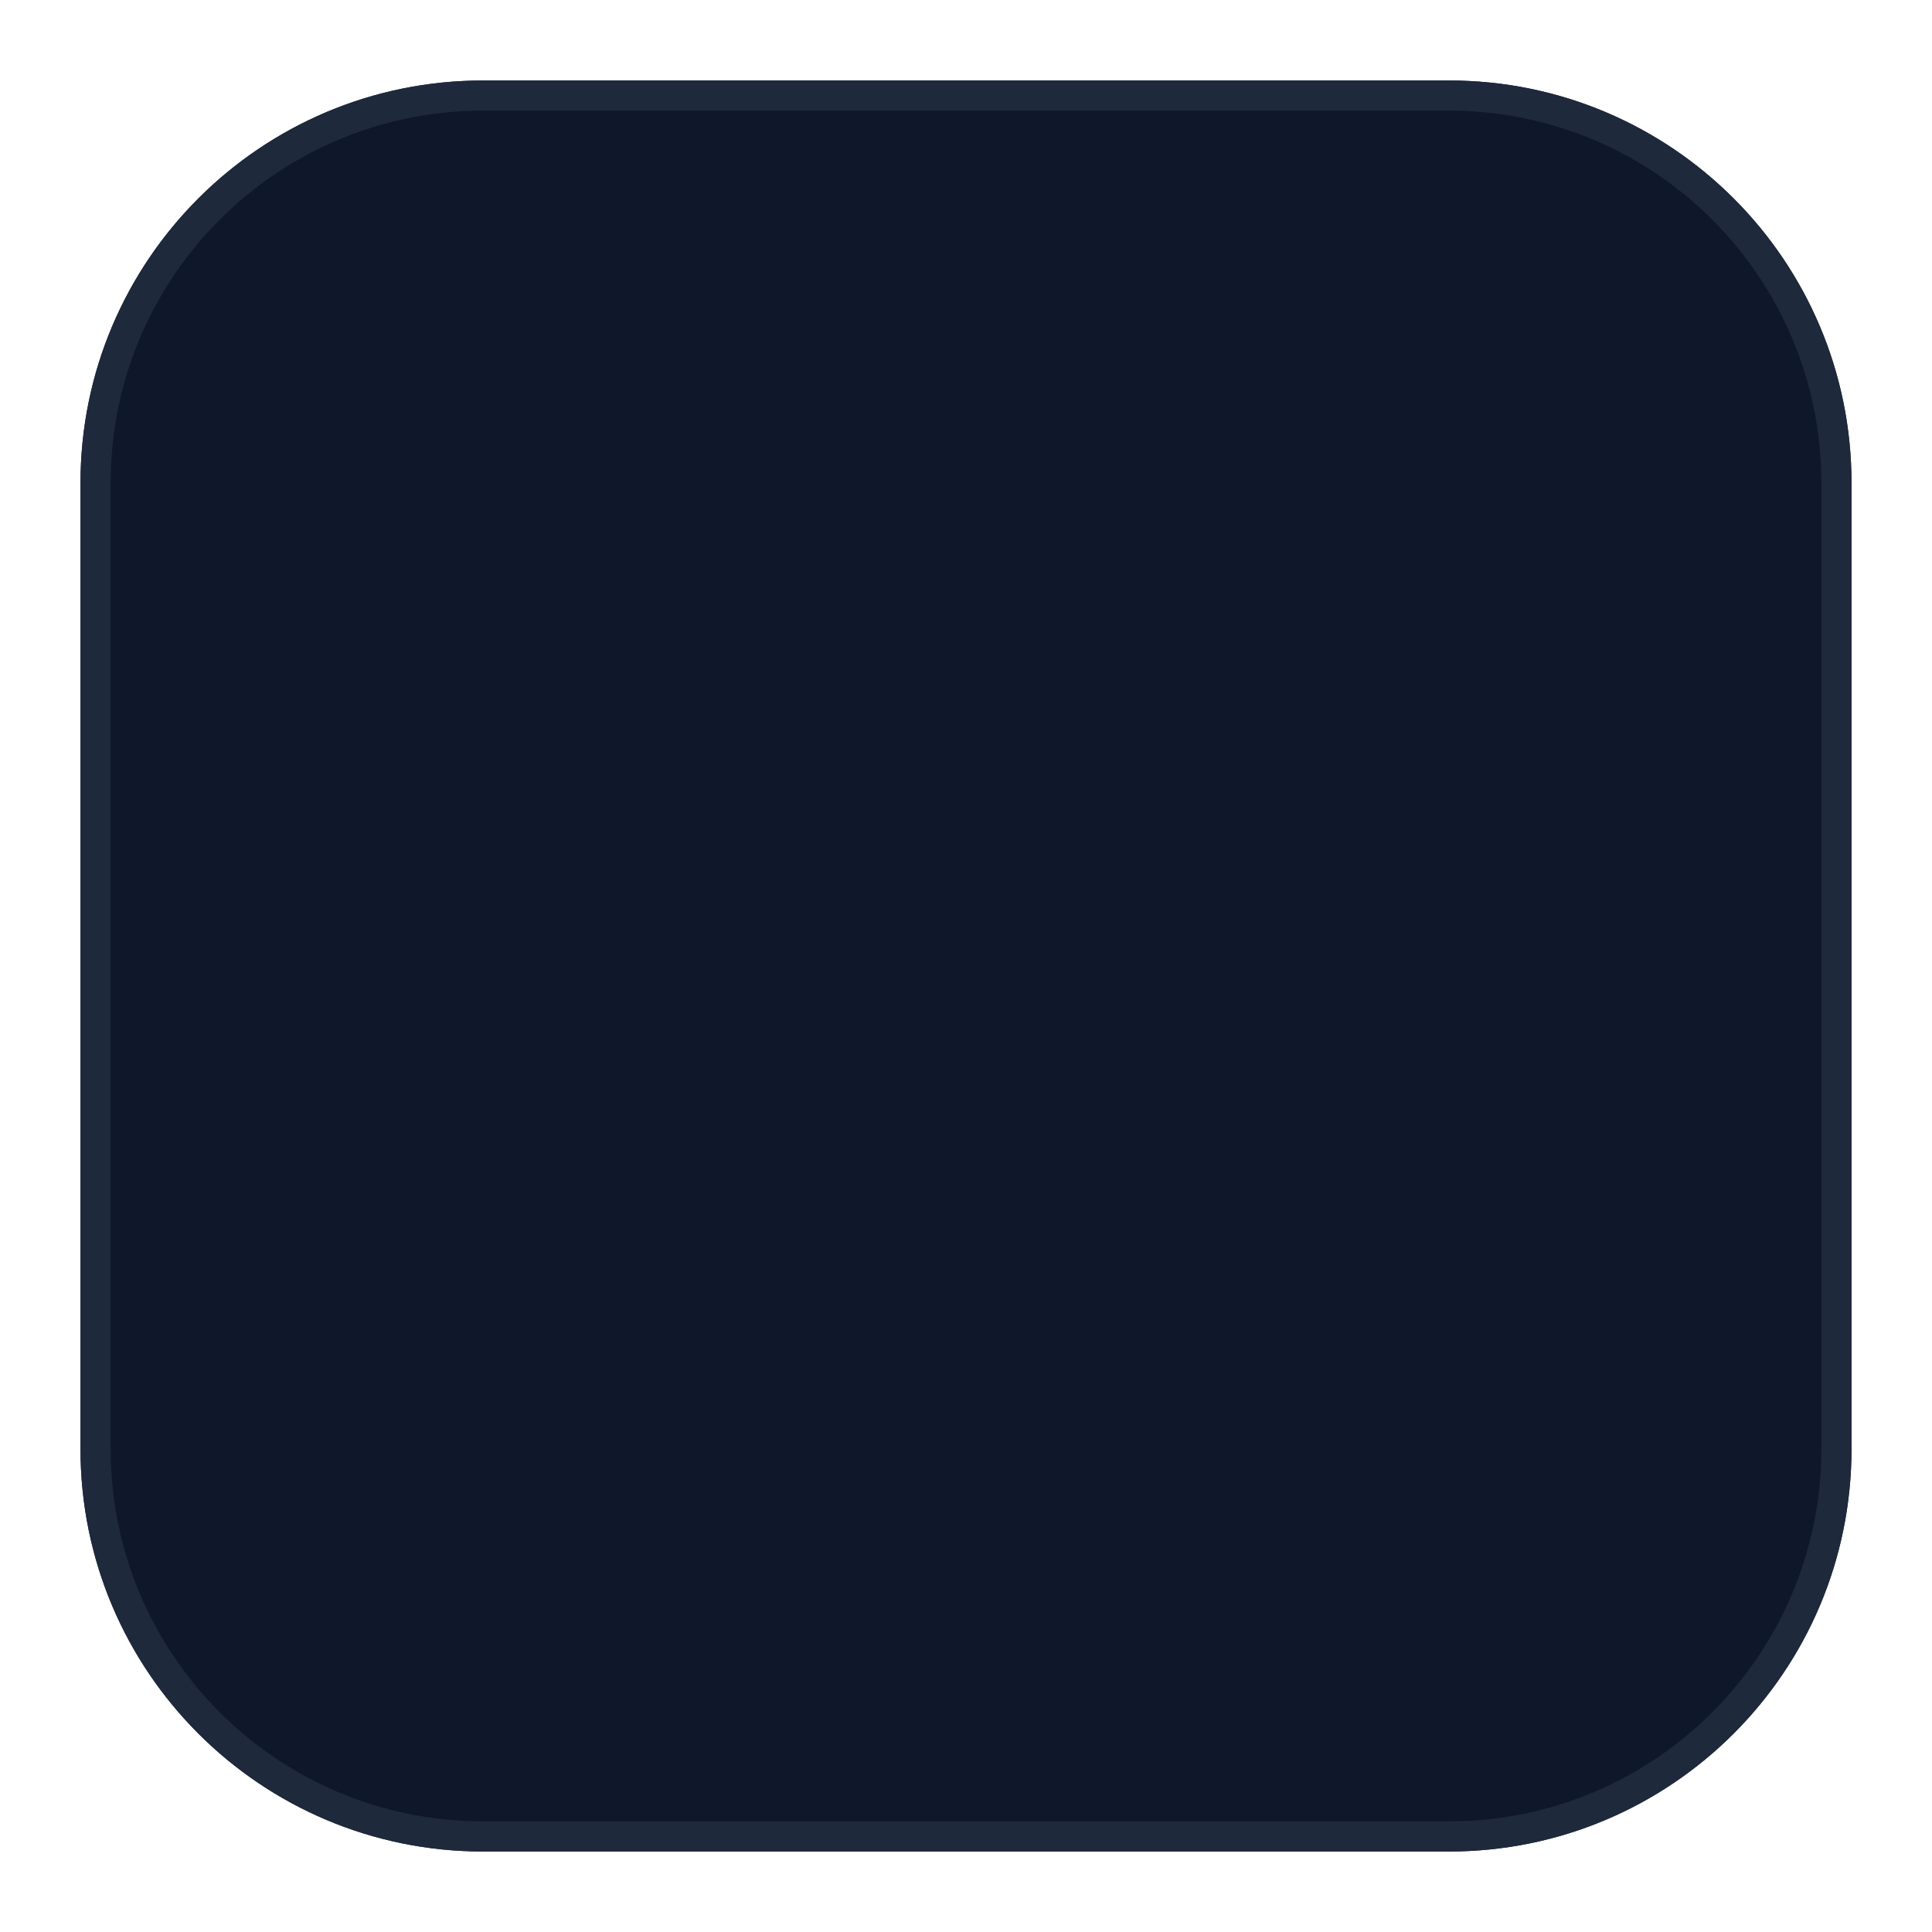
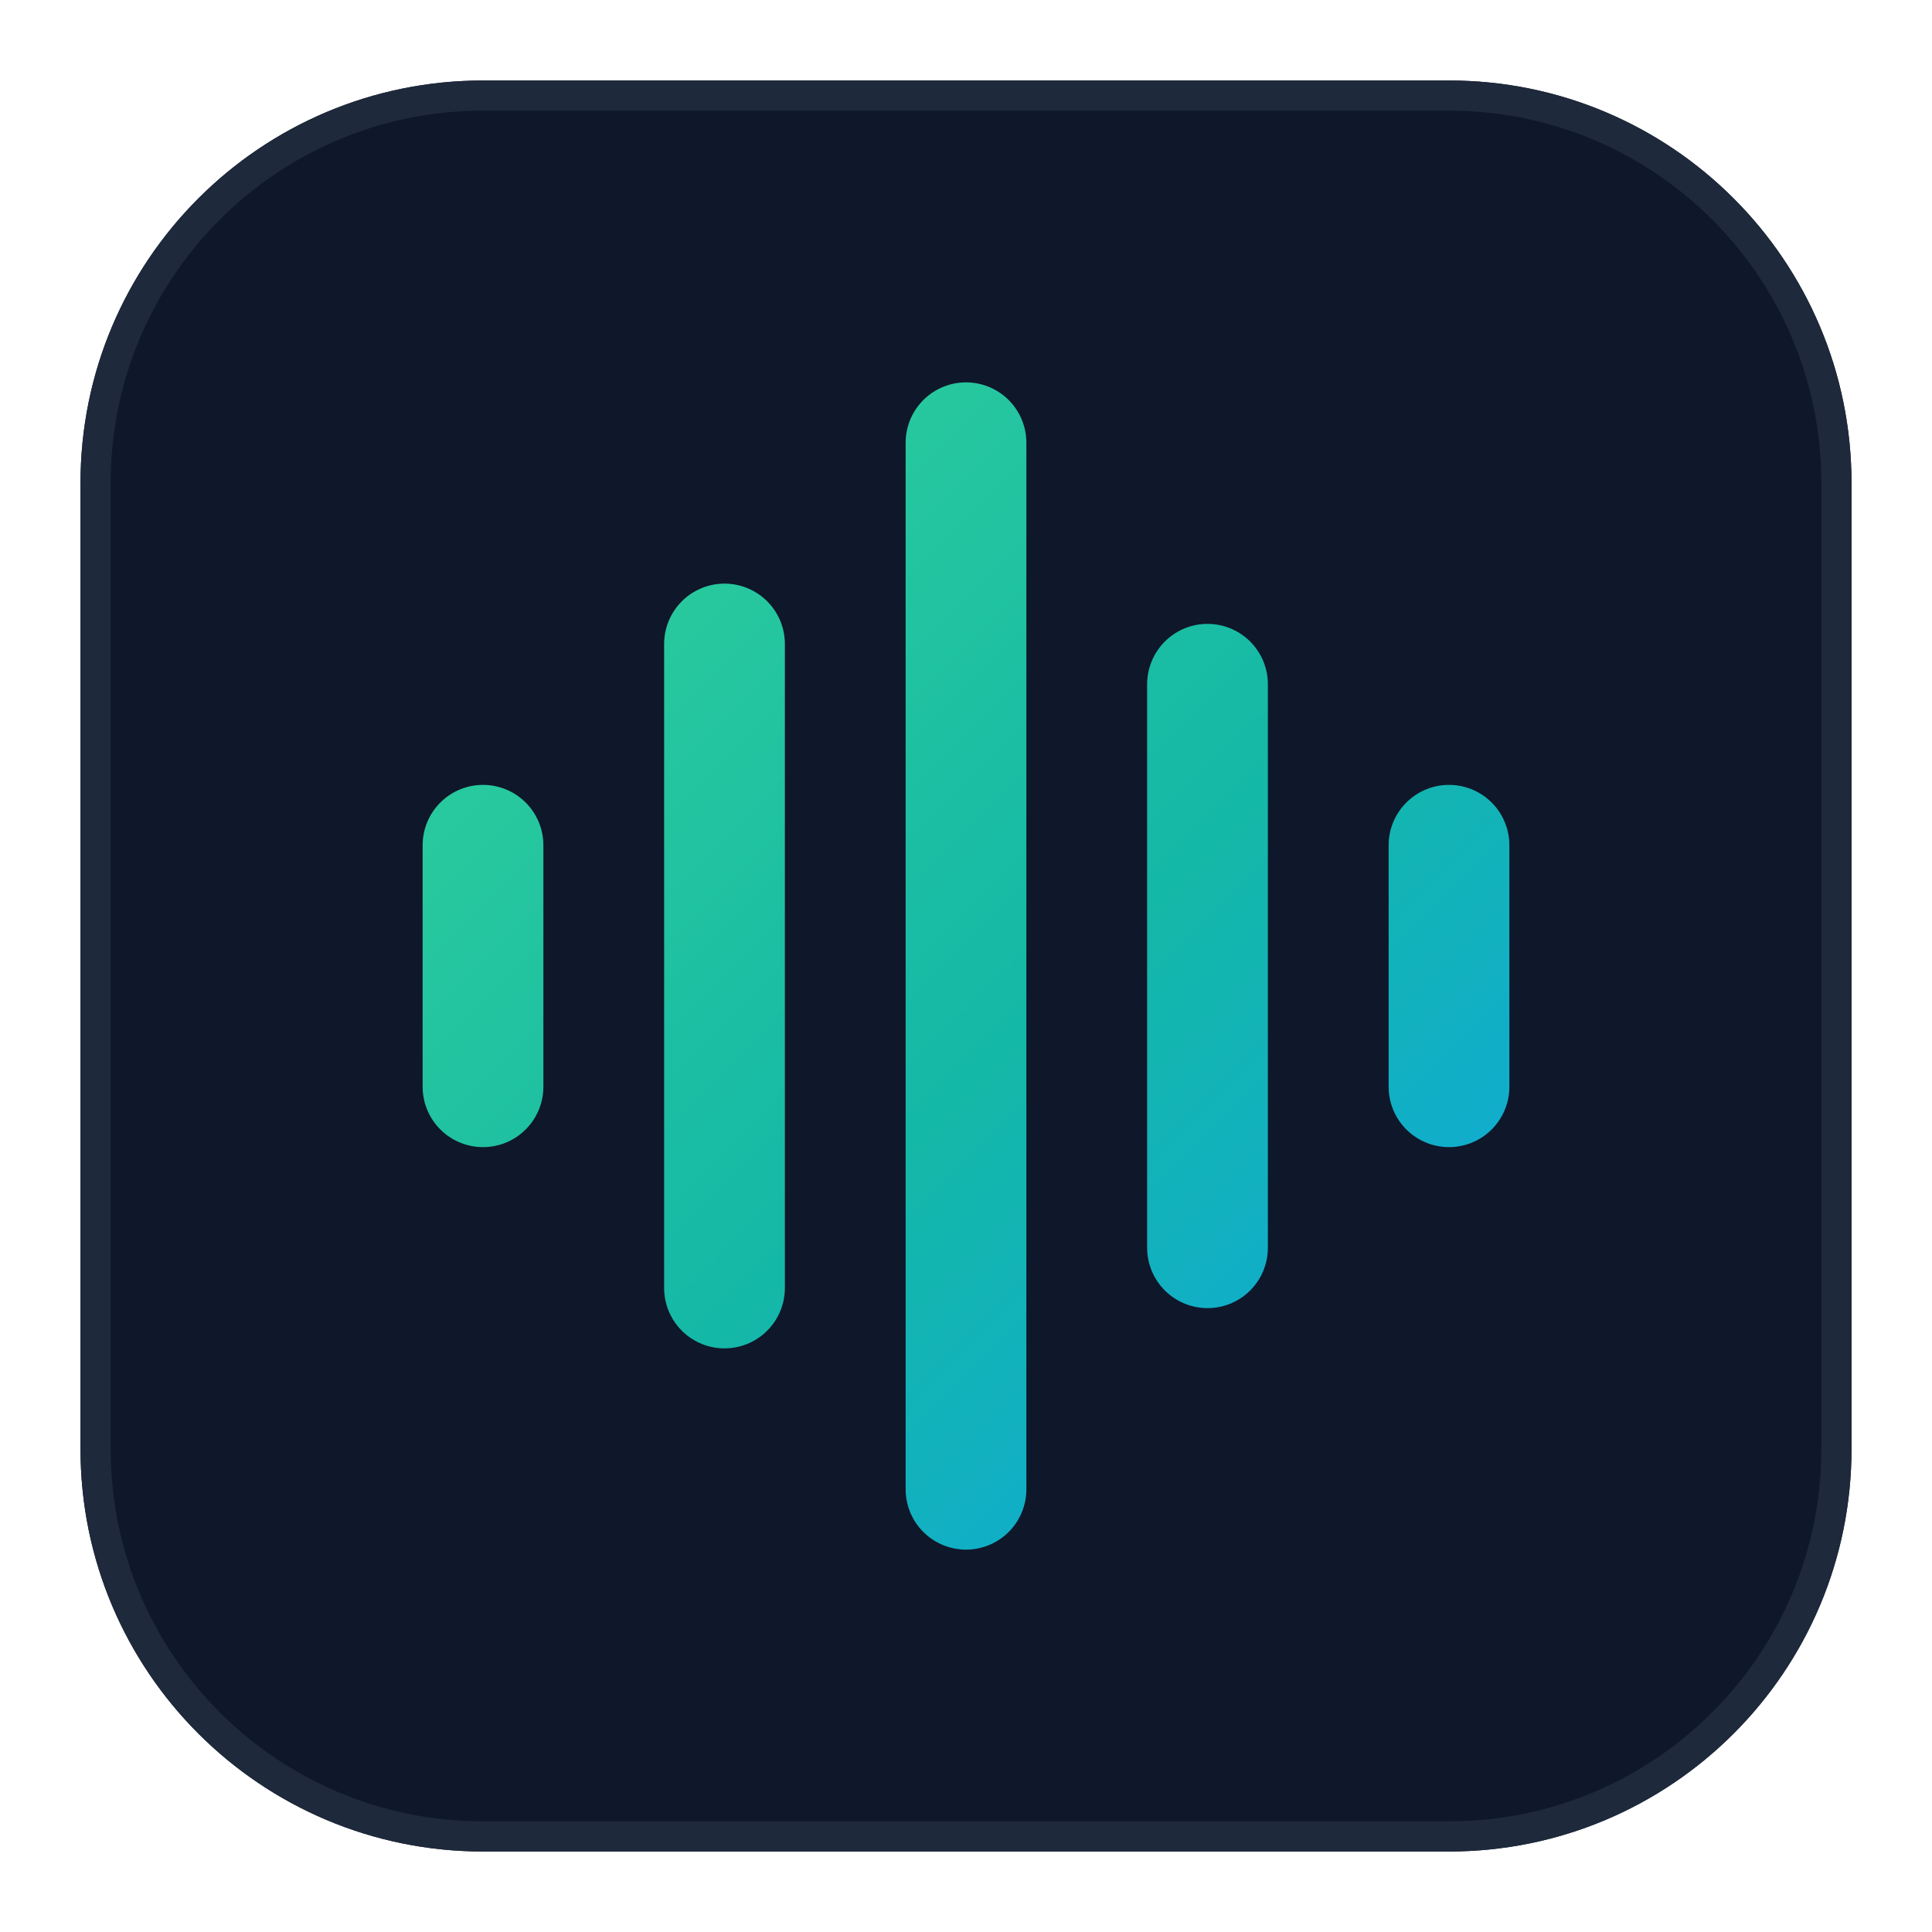
<svg xmlns="http://www.w3.org/2000/svg" viewBox="0 0 96 96" width="96" height="96" role="img" aria-label="BitVoice">
+   <rect x="4" y="4" width="88" height="88" rx="20" fill="#0f172a" />
+   <rect x="4.75" y="4.75" width="86.5" height="86.5" rx="19.25" fill="none" stroke="#1e293b" stroke-width="1.5" />
  <defs>
-     <linearGradient id="v" x1="0" y1="0" x2="1" y2="1">
+     <linearGradient id="bvg" gradientUnits="userSpaceOnUse" x1="20" y1="20" x2="76" y2="76">
      <stop offset="0" stop-color="#34d399" />
-       <stop offset="0.55" stop-color="#14b8a6" />
+       <stop offset=".55" stop-color="#14b8a6" />
      <stop offset="1" stop-color="#0ea5e9" />
    </linearGradient>
  </defs>
-   <rect x="4" y="4" width="88" height="88" rx="20" fill="#0f172a" />
-   <rect x="4.75" y="4.75" width="86.5" height="86.5" rx="19.25" fill="none" stroke="#1e293b" stroke-width="1.5" />
-   <g stroke="url(#v)" stroke-width="6" stroke-linecap="round">
+   <g stroke="url(#bvg)" stroke-width="6" stroke-linecap="round">
    <path d="M24 42 V54" />
    <path d="M36 32 V64" />
    <path d="M48 22 V74" />
    <path d="M60 34 V62" />
    <path d="M72 42 V54" />
  </g>
</svg>
